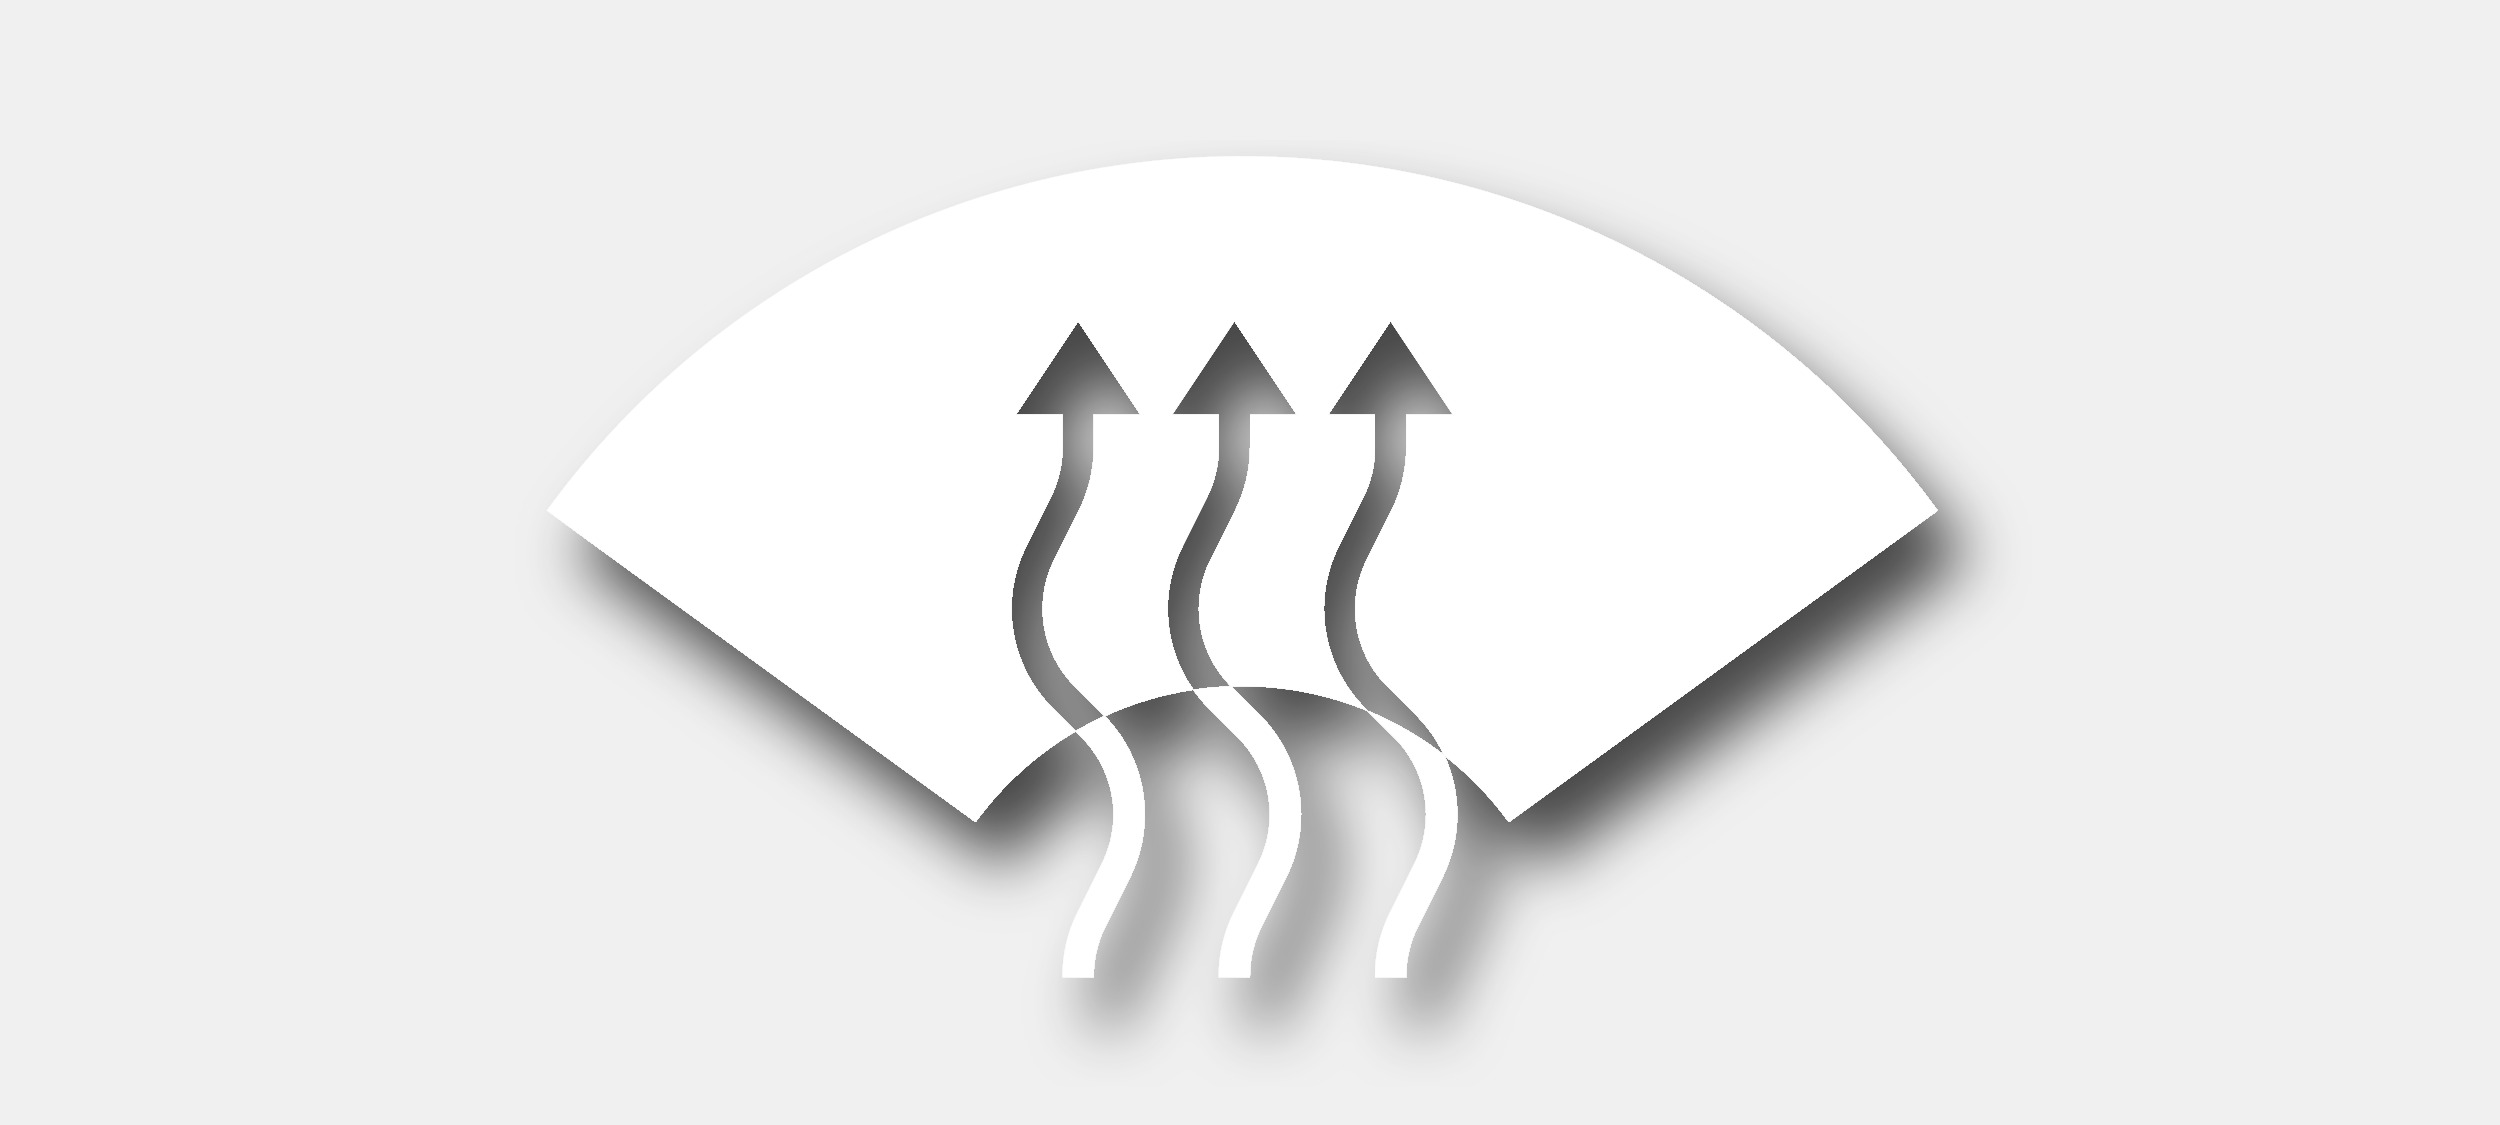
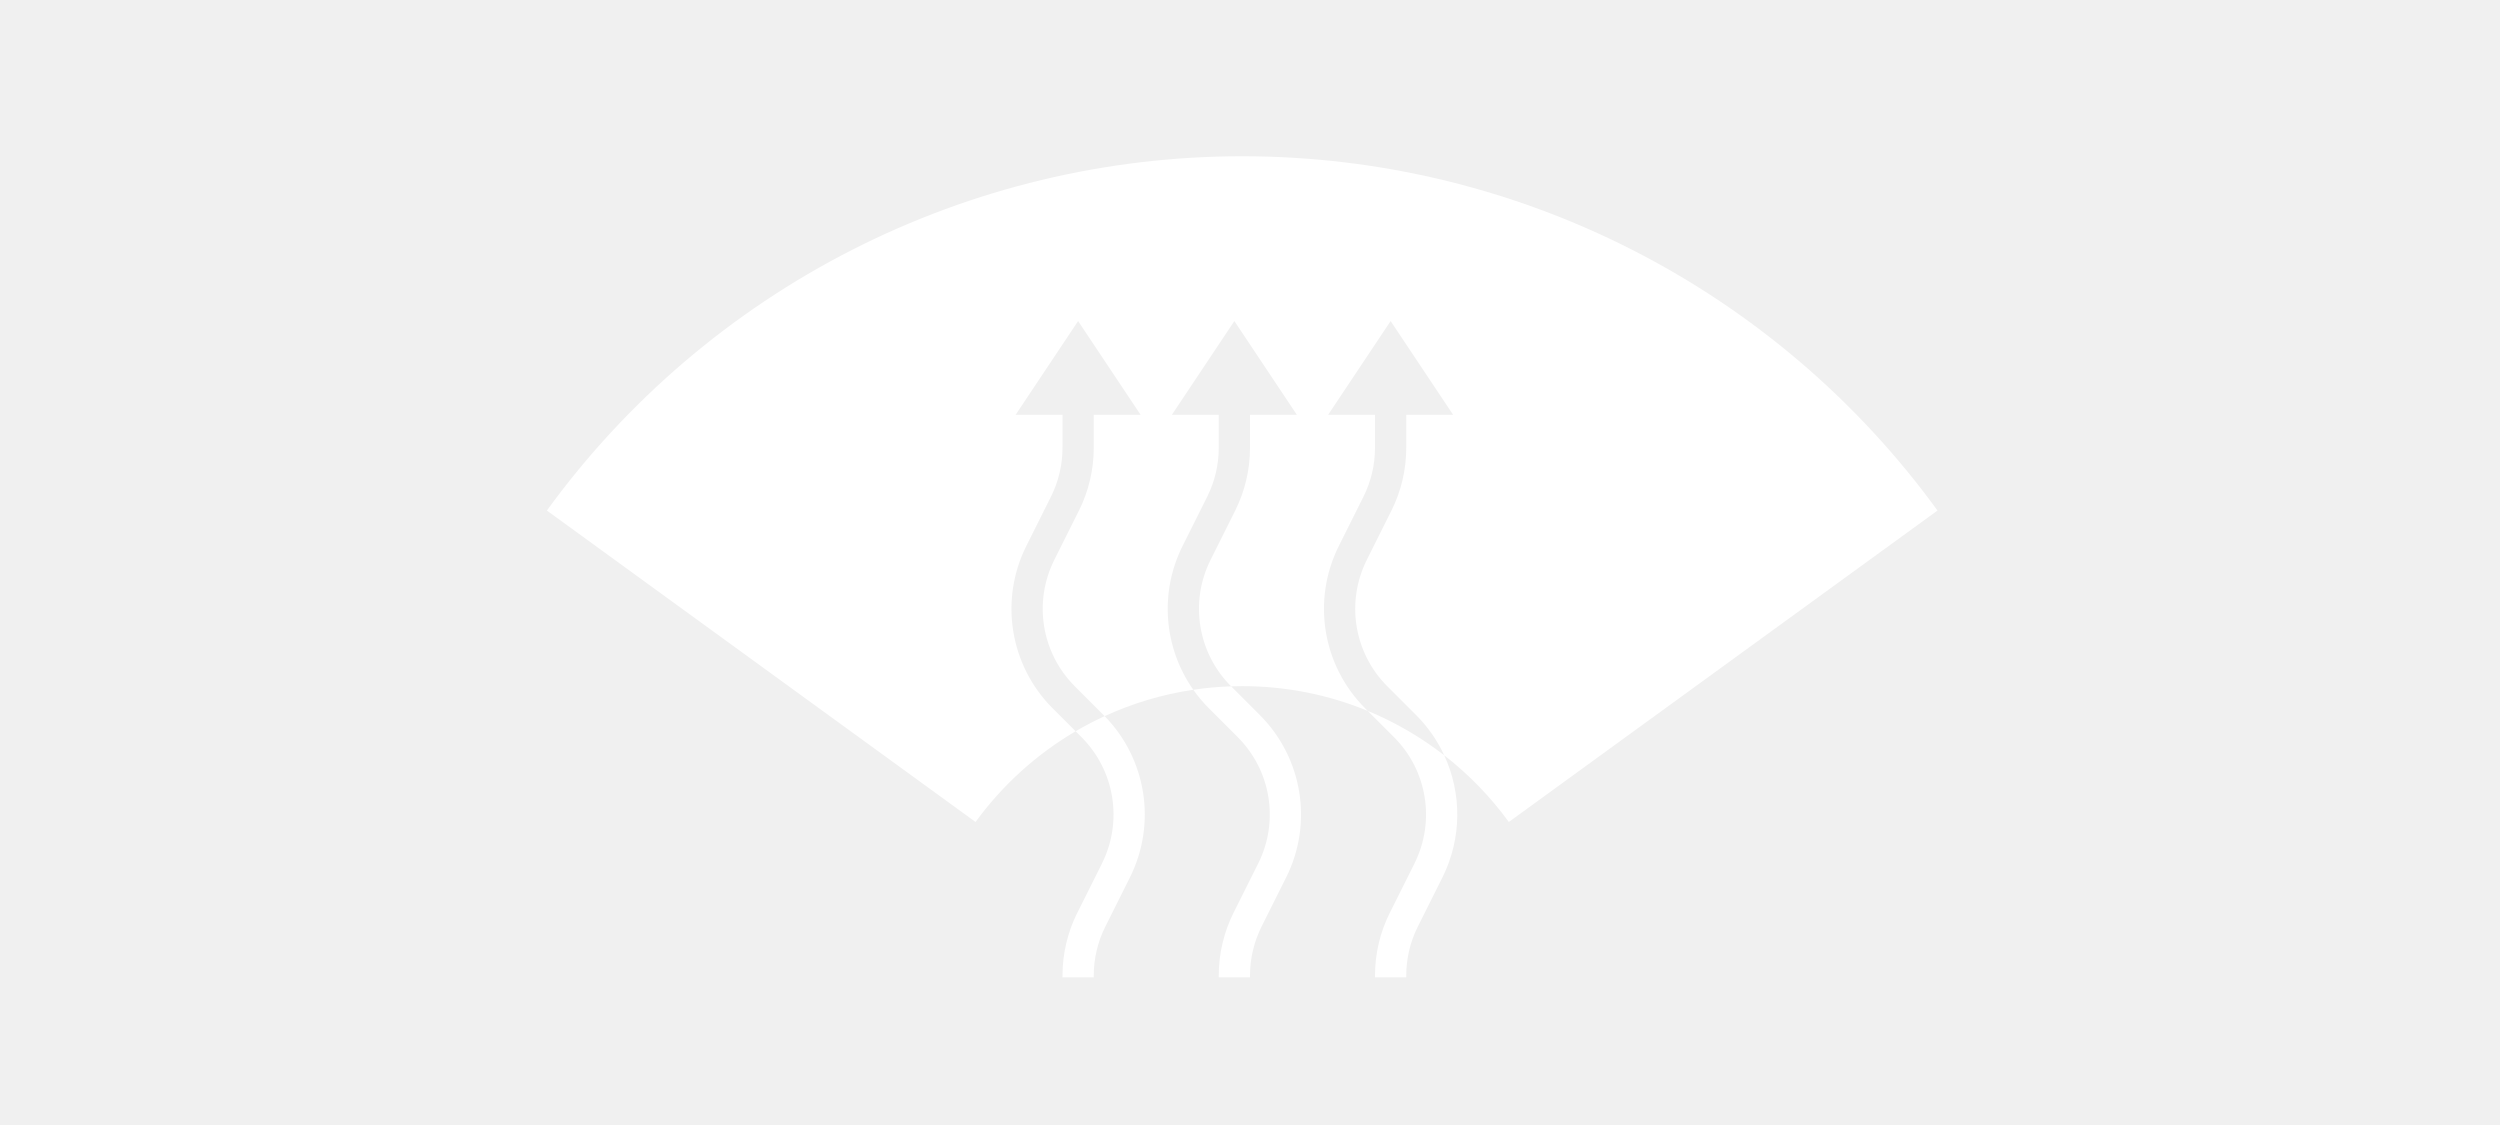
<svg xmlns="http://www.w3.org/2000/svg" width="160" height="72" viewBox="0 0 160 72" fill="none">
-   <g filter="url(#filter0_d_100_7092)">
+   <g>
    <path fill-rule="evenodd" clip-rule="evenodd" d="M54.528 15.995C46.794 19.936 40.102 25.651 35 32.674L62.435 52.607C64.144 50.259 66.325 48.277 68.839 46.802L69.216 47.178C71.346 49.309 71.874 52.563 70.527 55.258L68.95 58.412C68.325 59.661 68 61.039 68 62.437V62.548H70V62.437C70 61.35 70.253 60.278 70.739 59.306L72.316 56.153C74.034 52.716 73.38 48.572 70.697 45.832C70.06 46.125 69.44 46.449 68.839 46.802L67.37 45.332C64.631 42.593 63.952 38.408 65.684 34.944L67.261 31.79C67.747 30.818 68 29.746 68 28.66V26.548H65L69 20.548L73 26.548H70V28.66C70 30.057 69.675 31.435 69.05 32.684L67.473 35.838C66.126 38.533 66.654 41.788 68.784 43.918L70.63 45.764C70.653 45.786 70.675 45.809 70.698 45.832C72.47 45.017 74.374 44.441 76.37 44.144C76.665 44.563 76.999 44.961 77.37 45.332L79.216 47.178C81.346 49.309 81.874 52.563 80.527 55.258L78.95 58.412C78.325 59.661 78 61.039 78 62.437V62.548H80V62.437C80 61.35 80.253 60.278 80.739 59.306L82.316 56.153C84.048 52.688 83.369 48.503 80.63 45.764L78.791 43.925C79.026 43.917 79.263 43.913 79.5 43.913C82.345 43.913 85.059 44.476 87.535 45.497L89.216 47.178C91.346 49.309 91.874 52.563 90.527 55.258L88.95 58.412C88.325 59.661 88 61.039 88 62.437V62.548H90V62.437C90 61.35 90.253 60.278 90.739 59.306L92.316 56.153C93.566 53.652 93.56 50.777 92.431 48.34C90.945 47.185 89.3 46.225 87.535 45.497L87.37 45.332C84.631 42.593 83.952 38.408 85.684 34.944L87.261 31.79C87.747 30.818 88 29.746 88 28.66V26.548H85L89 20.548L93 26.548H90V28.66C90 30.057 89.675 31.435 89.05 32.684L87.473 35.838C86.126 38.533 86.654 41.788 88.784 43.918L90.63 45.764C91.392 46.526 91.995 47.401 92.431 48.34C94.001 49.56 95.394 50.998 96.565 52.607L124 32.674C118.898 25.651 112.206 19.936 104.472 15.995C96.738 12.054 88.181 10 79.5 10C70.82 10 62.263 12.054 54.528 15.995ZM78.784 43.918L78.791 43.925C77.971 43.952 77.164 44.026 76.37 44.144C74.491 41.471 74.187 37.939 75.684 34.944L77.261 31.79C77.747 30.818 78 29.746 78 28.66V26.548H75L79 20.548L83 26.548H80V28.66C80 30.057 79.675 31.435 79.05 32.684L77.473 35.838C76.126 38.533 76.654 41.788 78.784 43.918Z" fill="white" />
  </g>
  <defs>
-     <filter id="filter0_d_100_7092" x="33" y="9" width="97" height="60.548" filterUnits="userSpaceOnUse" color-interpolation-filters="sRGB">
-       <feFlood flood-opacity="0" result="BackgroundImageFix" />
-       <feColorMatrix in="SourceAlpha" type="matrix" values="0 0 0 0 0 0 0 0 0 0 0 0 0 0 0 0 0 0 127 0" result="hardAlpha" />
-       <feOffset dx="2" dy="3" />
-       <feGaussianBlur stdDeviation="2" />
-       <feComposite in2="hardAlpha" operator="out" />
-       <feColorMatrix type="matrix" values="0 0 0 0 0 0 0 0 0 0 0 0 0 0 0 0 0 0 0.7 0" />
-       <feBlend mode="normal" in2="BackgroundImageFix" result="effect1_dropShadow_100_7092" />
-       <feBlend mode="normal" in="SourceGraphic" in2="effect1_dropShadow_100_7092" result="shape" />
-     </filter>
-   </defs>
+ 
+ </defs>
</svg>
